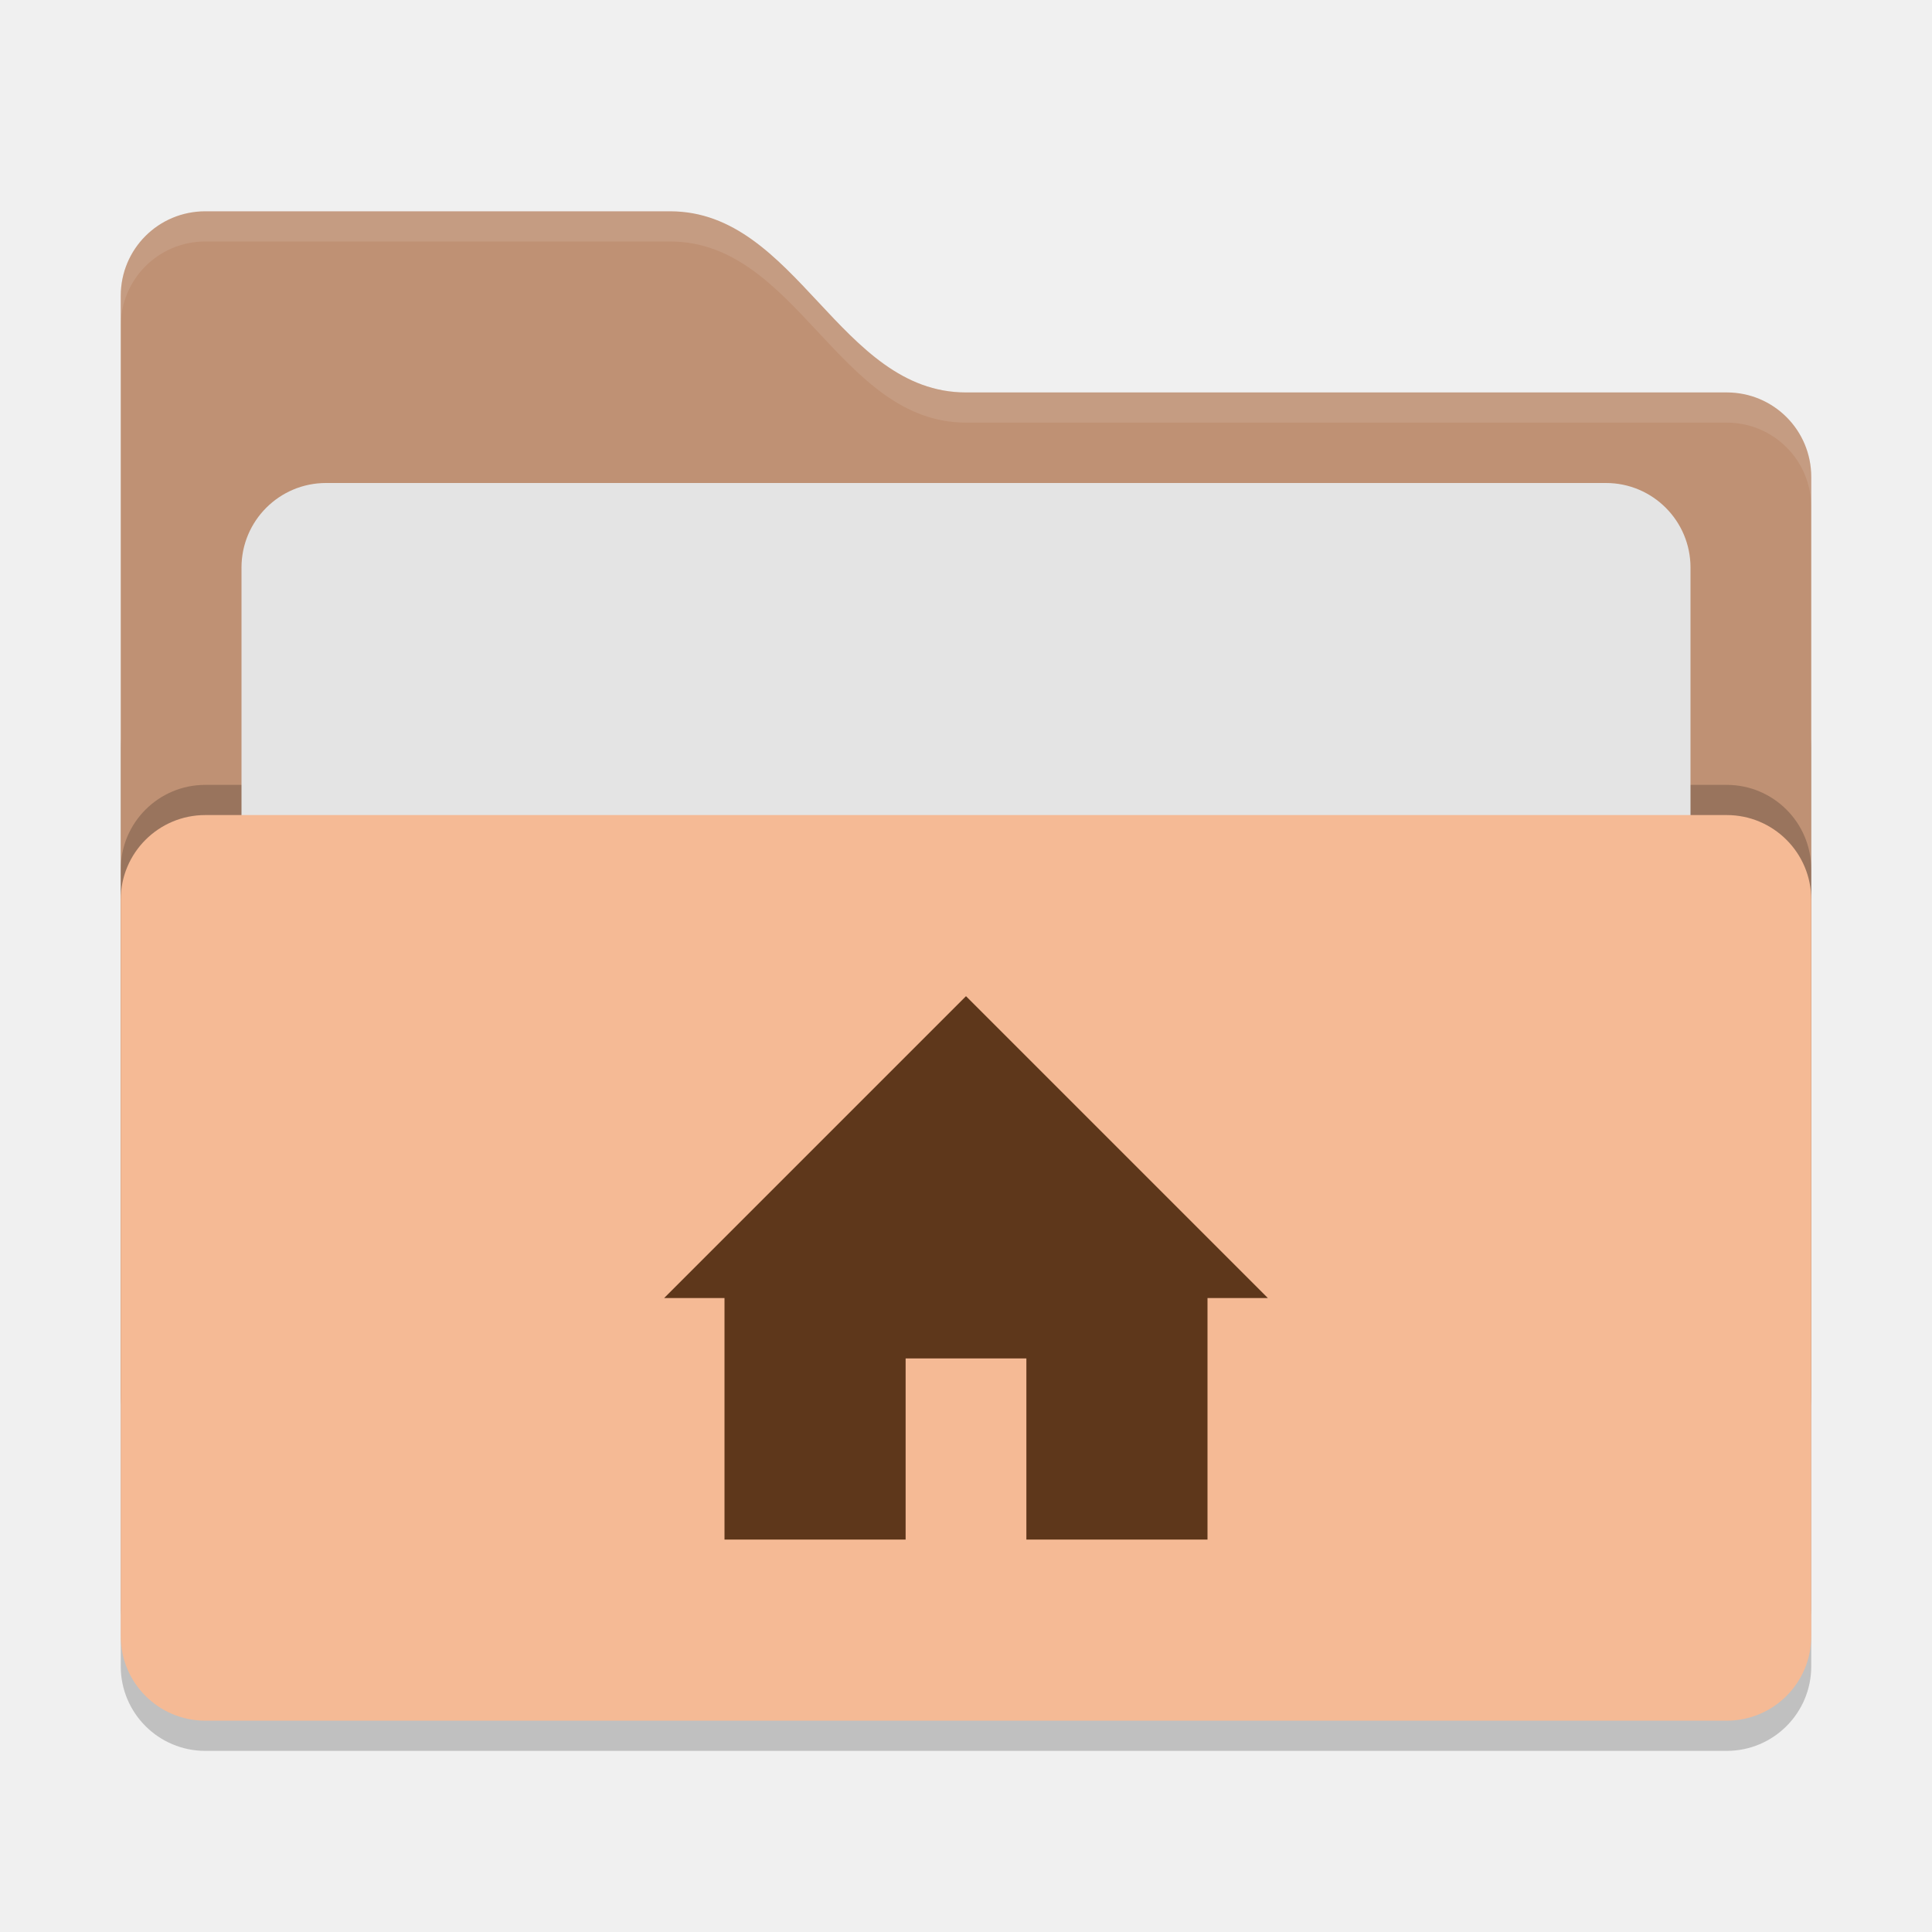
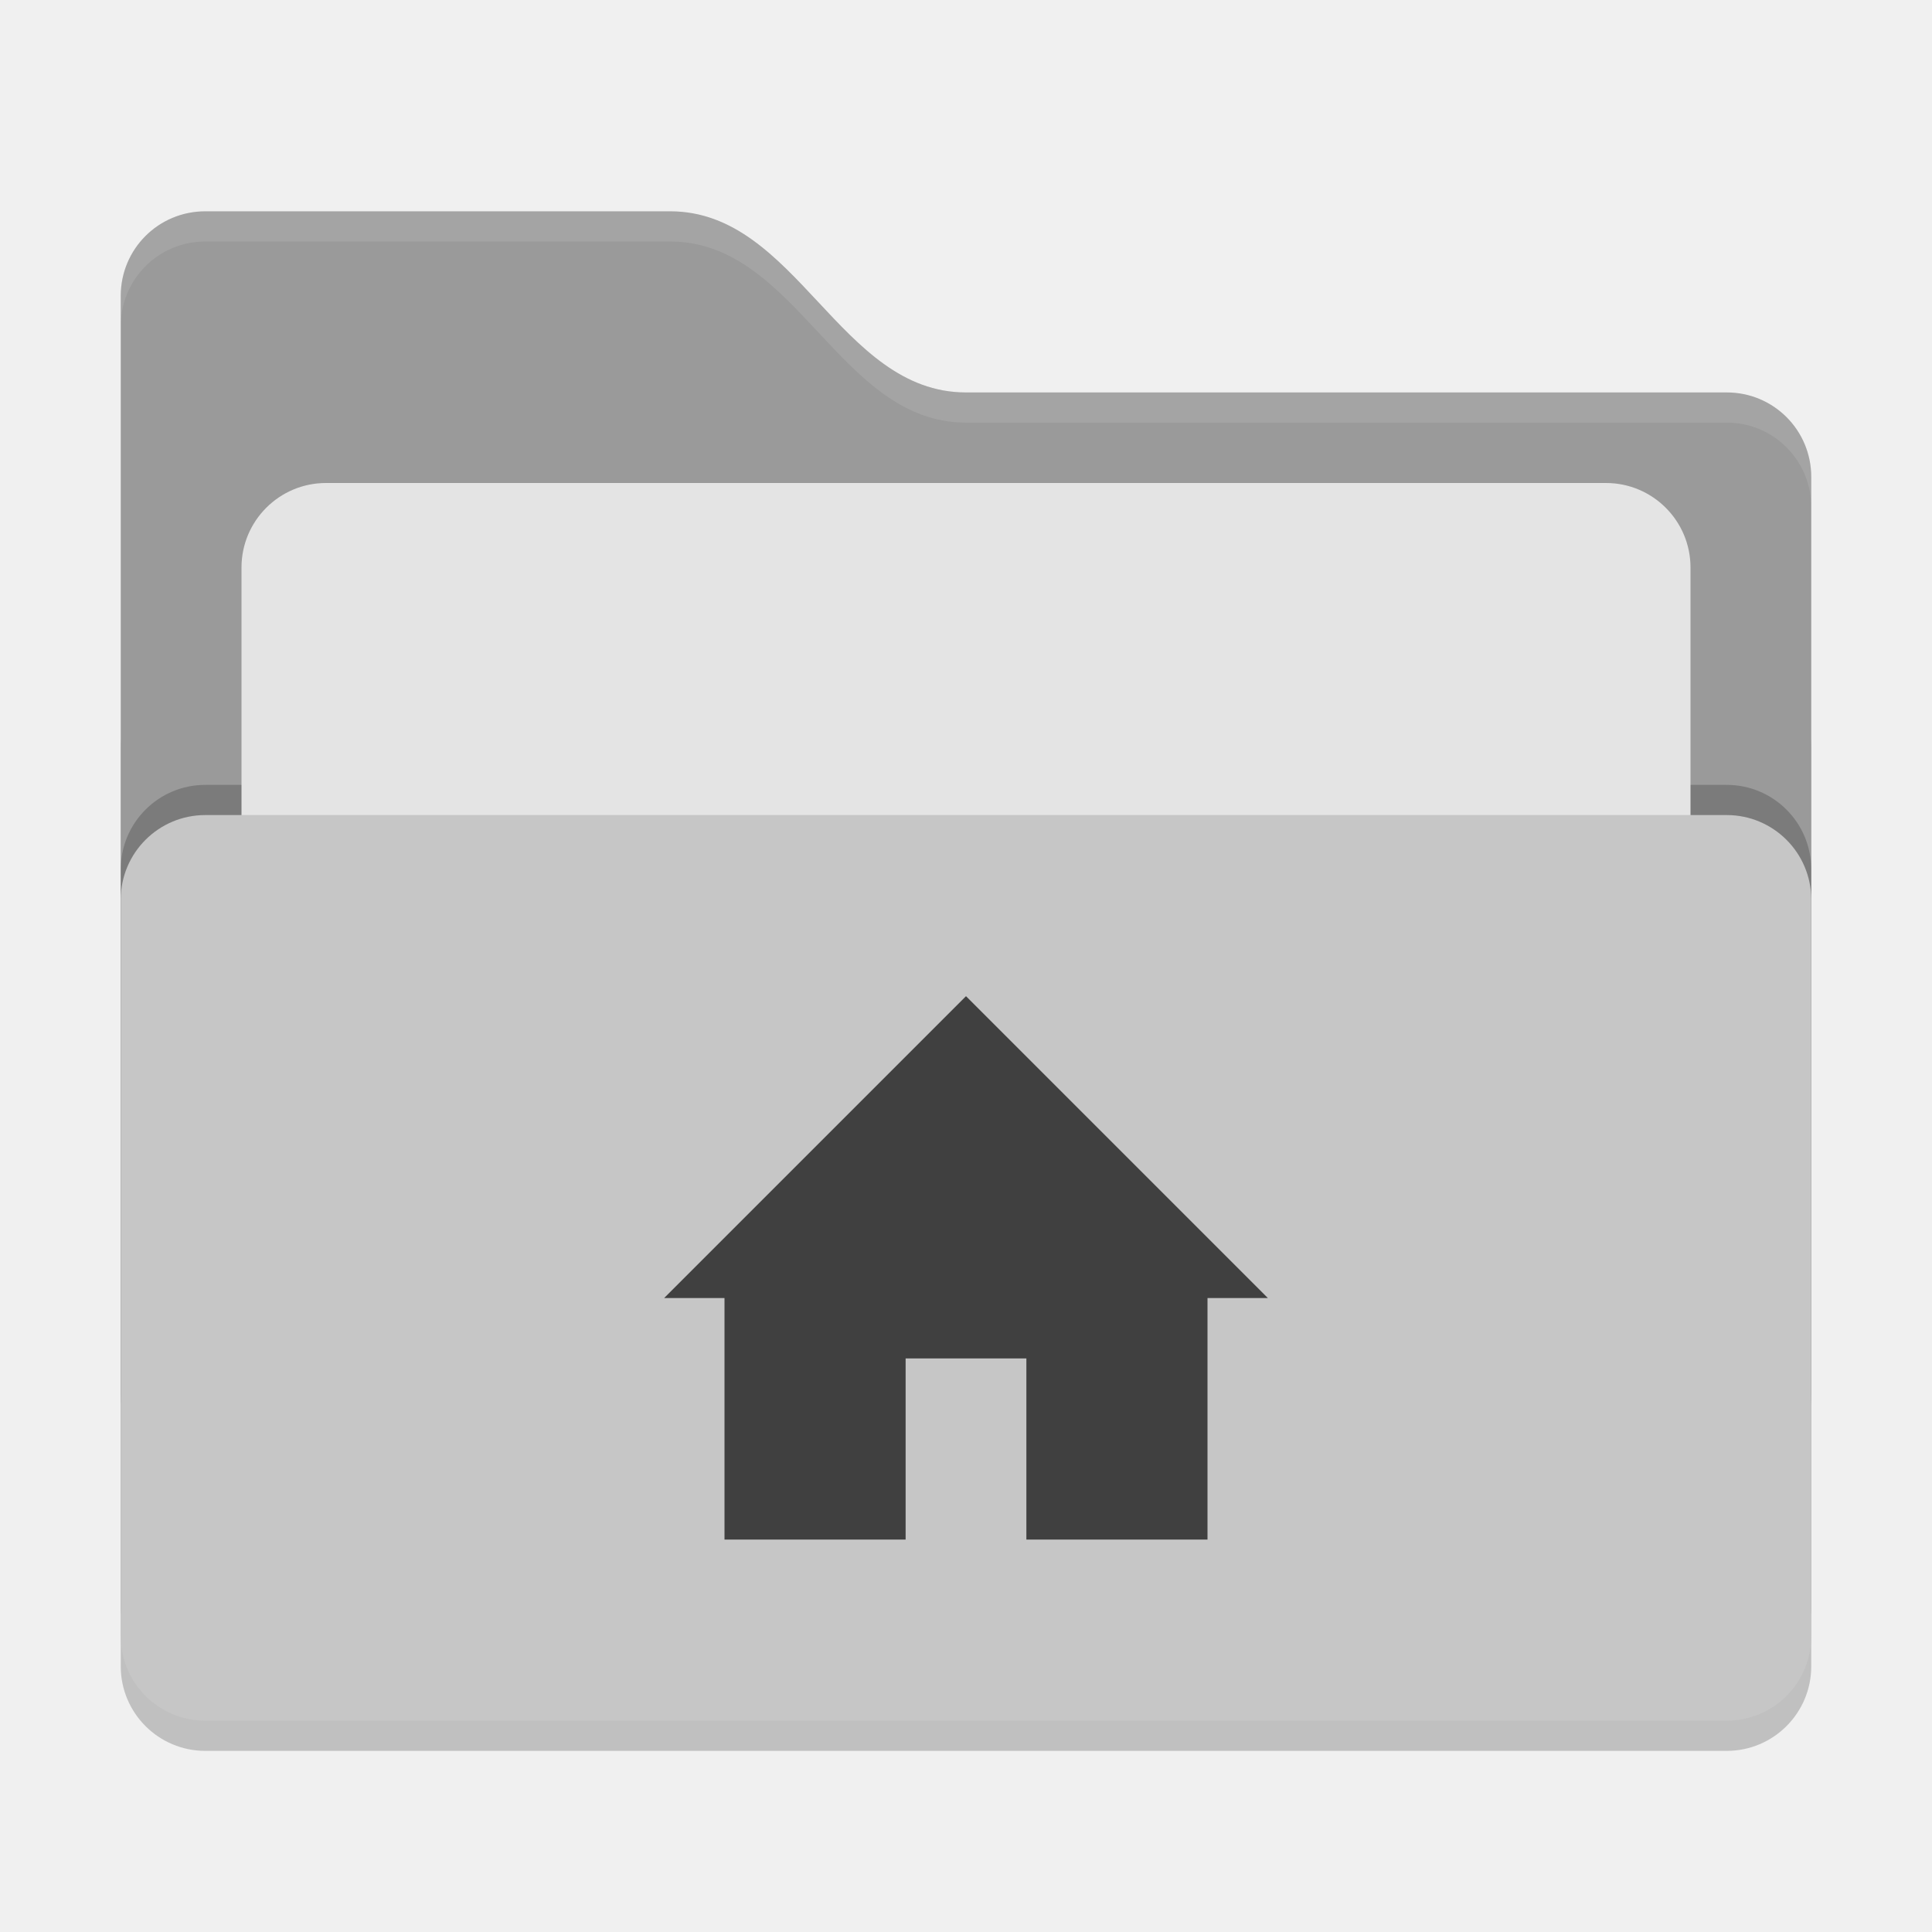
<svg xmlns="http://www.w3.org/2000/svg" width="64" height="64" version="1.1">
  <rect style="opacity:0.2" width="56" height="36" x="4" y="22" rx="2.8" ry="2.8" />
-   <path style="fill:#bf9174" d="M 4,46.2 C 4,47.751 5.249,49 6.8,49 H 57.2 C 58.751,49 60,47.751 60,46.2 V 15.8 C 60,14.249 58.751,13 57.2,13 H 32 C 27.8,13 26.4,7 22.2,7 H 6.8 C 5.249,7 4,8.249 4,9.8" />
+   <path style="fill:#9a9a9a" d="M 4,46.2 C 4,47.751 5.249,49 6.8,49 H 57.2 C 58.751,49 60,47.751 60,46.2 V 15.8 C 60,14.249 58.751,13 57.2,13 H 32 C 27.8,13 26.4,7 22.2,7 H 6.8 C 5.249,7 4,8.249 4,9.8" />
  <rect style="opacity:0.2" width="56" height="30" x="4" y="26" rx="2.8" ry="2.8" />
  <rect style="fill:#e4e4e4" width="48" height="22" x="8" y="16" rx="2.8" ry="2.8" />
-   <rect style="fill:#f5ba95" width="56" height="30" x="4" y="27" rx="2.8" ry="2.8" />
+   <rect style="fill:#c6c6c6" width="56" height="30" x="4" y="27" rx="2.8" ry="2.8" />
  <path style="opacity:0.1;fill:#ffffff" d="M 6.801,7 C 5.25,7 4,8.25 4,9.801 V 10.801 C 4,9.25 5.25,8 6.801,8 H 22.199 C 26.399,8 27.8,14 32,14 H 57.199 C 58.75,14 60,15.25 60,16.801 V 15.801 C 60,14.25 58.75,13 57.199,13 H 32 C 27.8,13 26.399,7 22.199,7 Z" />
-   <path style="fill:#5e371b" d="M 22,43 H 24 V 51 H 30 V 45 H 34 V 51 H 40 V 43 H 42 L 32,33 Z" />
+   <path style="fill:#404040" d="M 22,43 H 24 V 51 H 30 V 45 H 34 V 51 H 40 V 43 H 42 L 32,33 Z" />
</svg>
